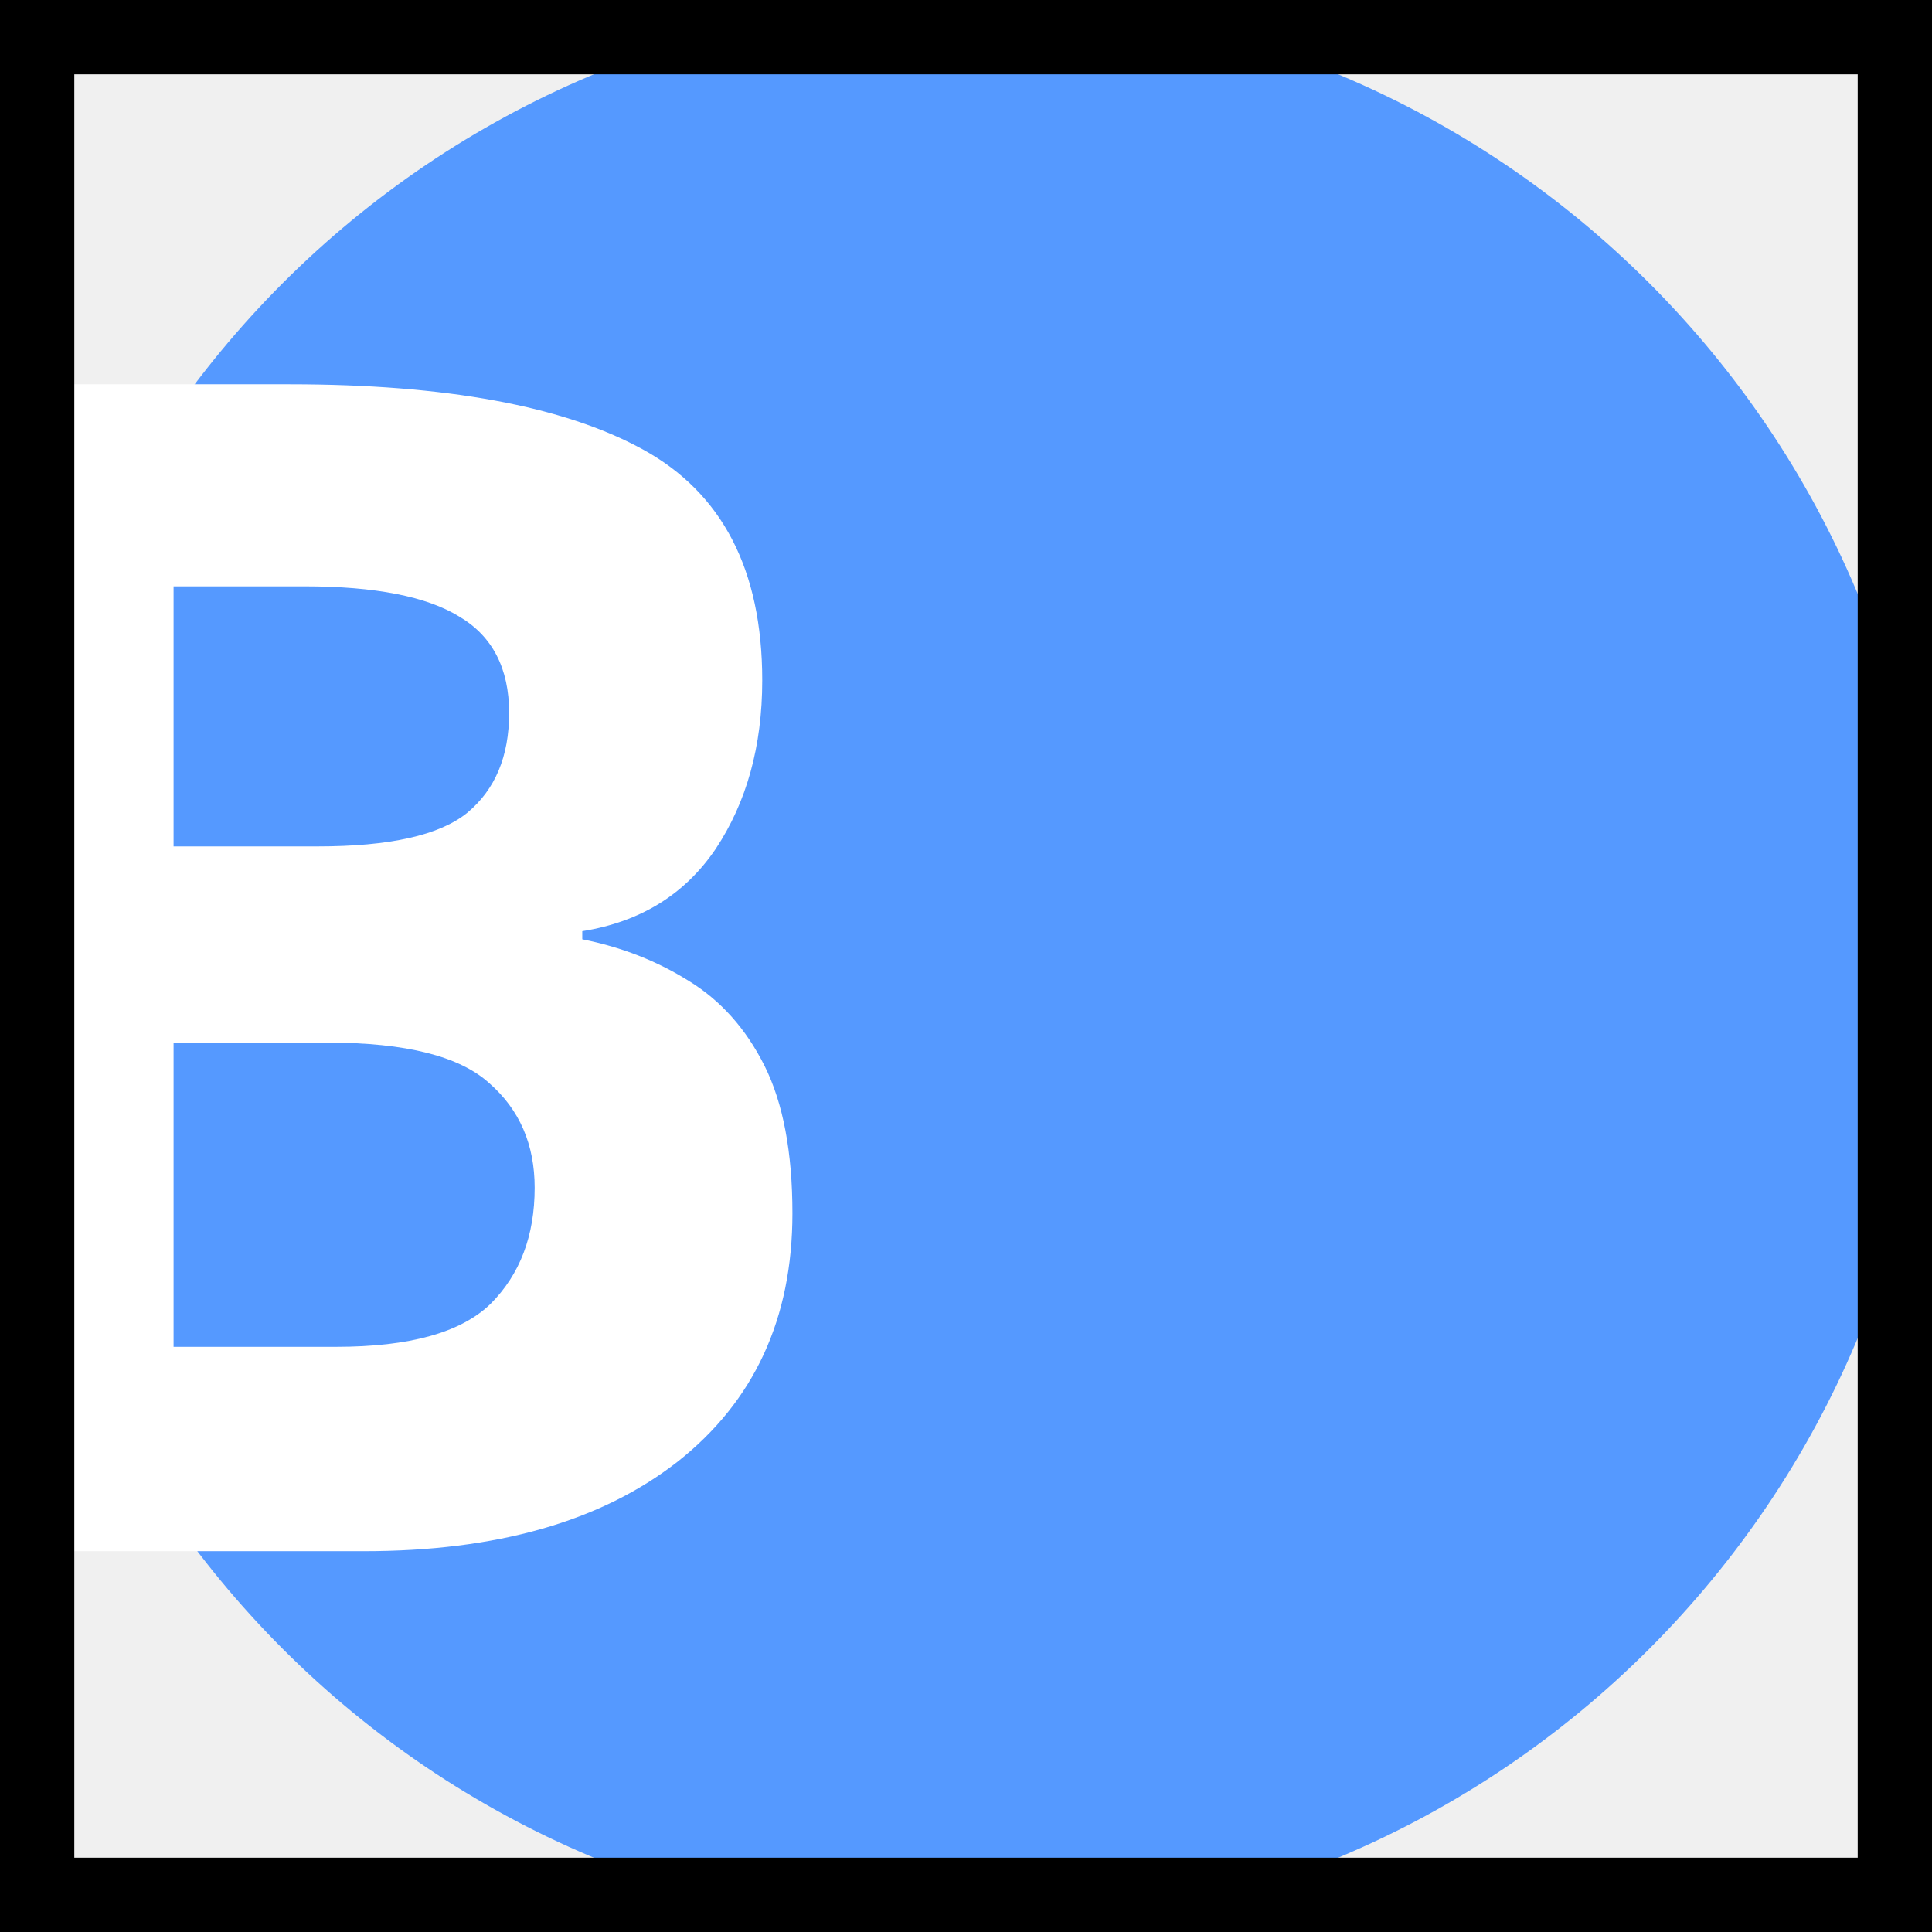
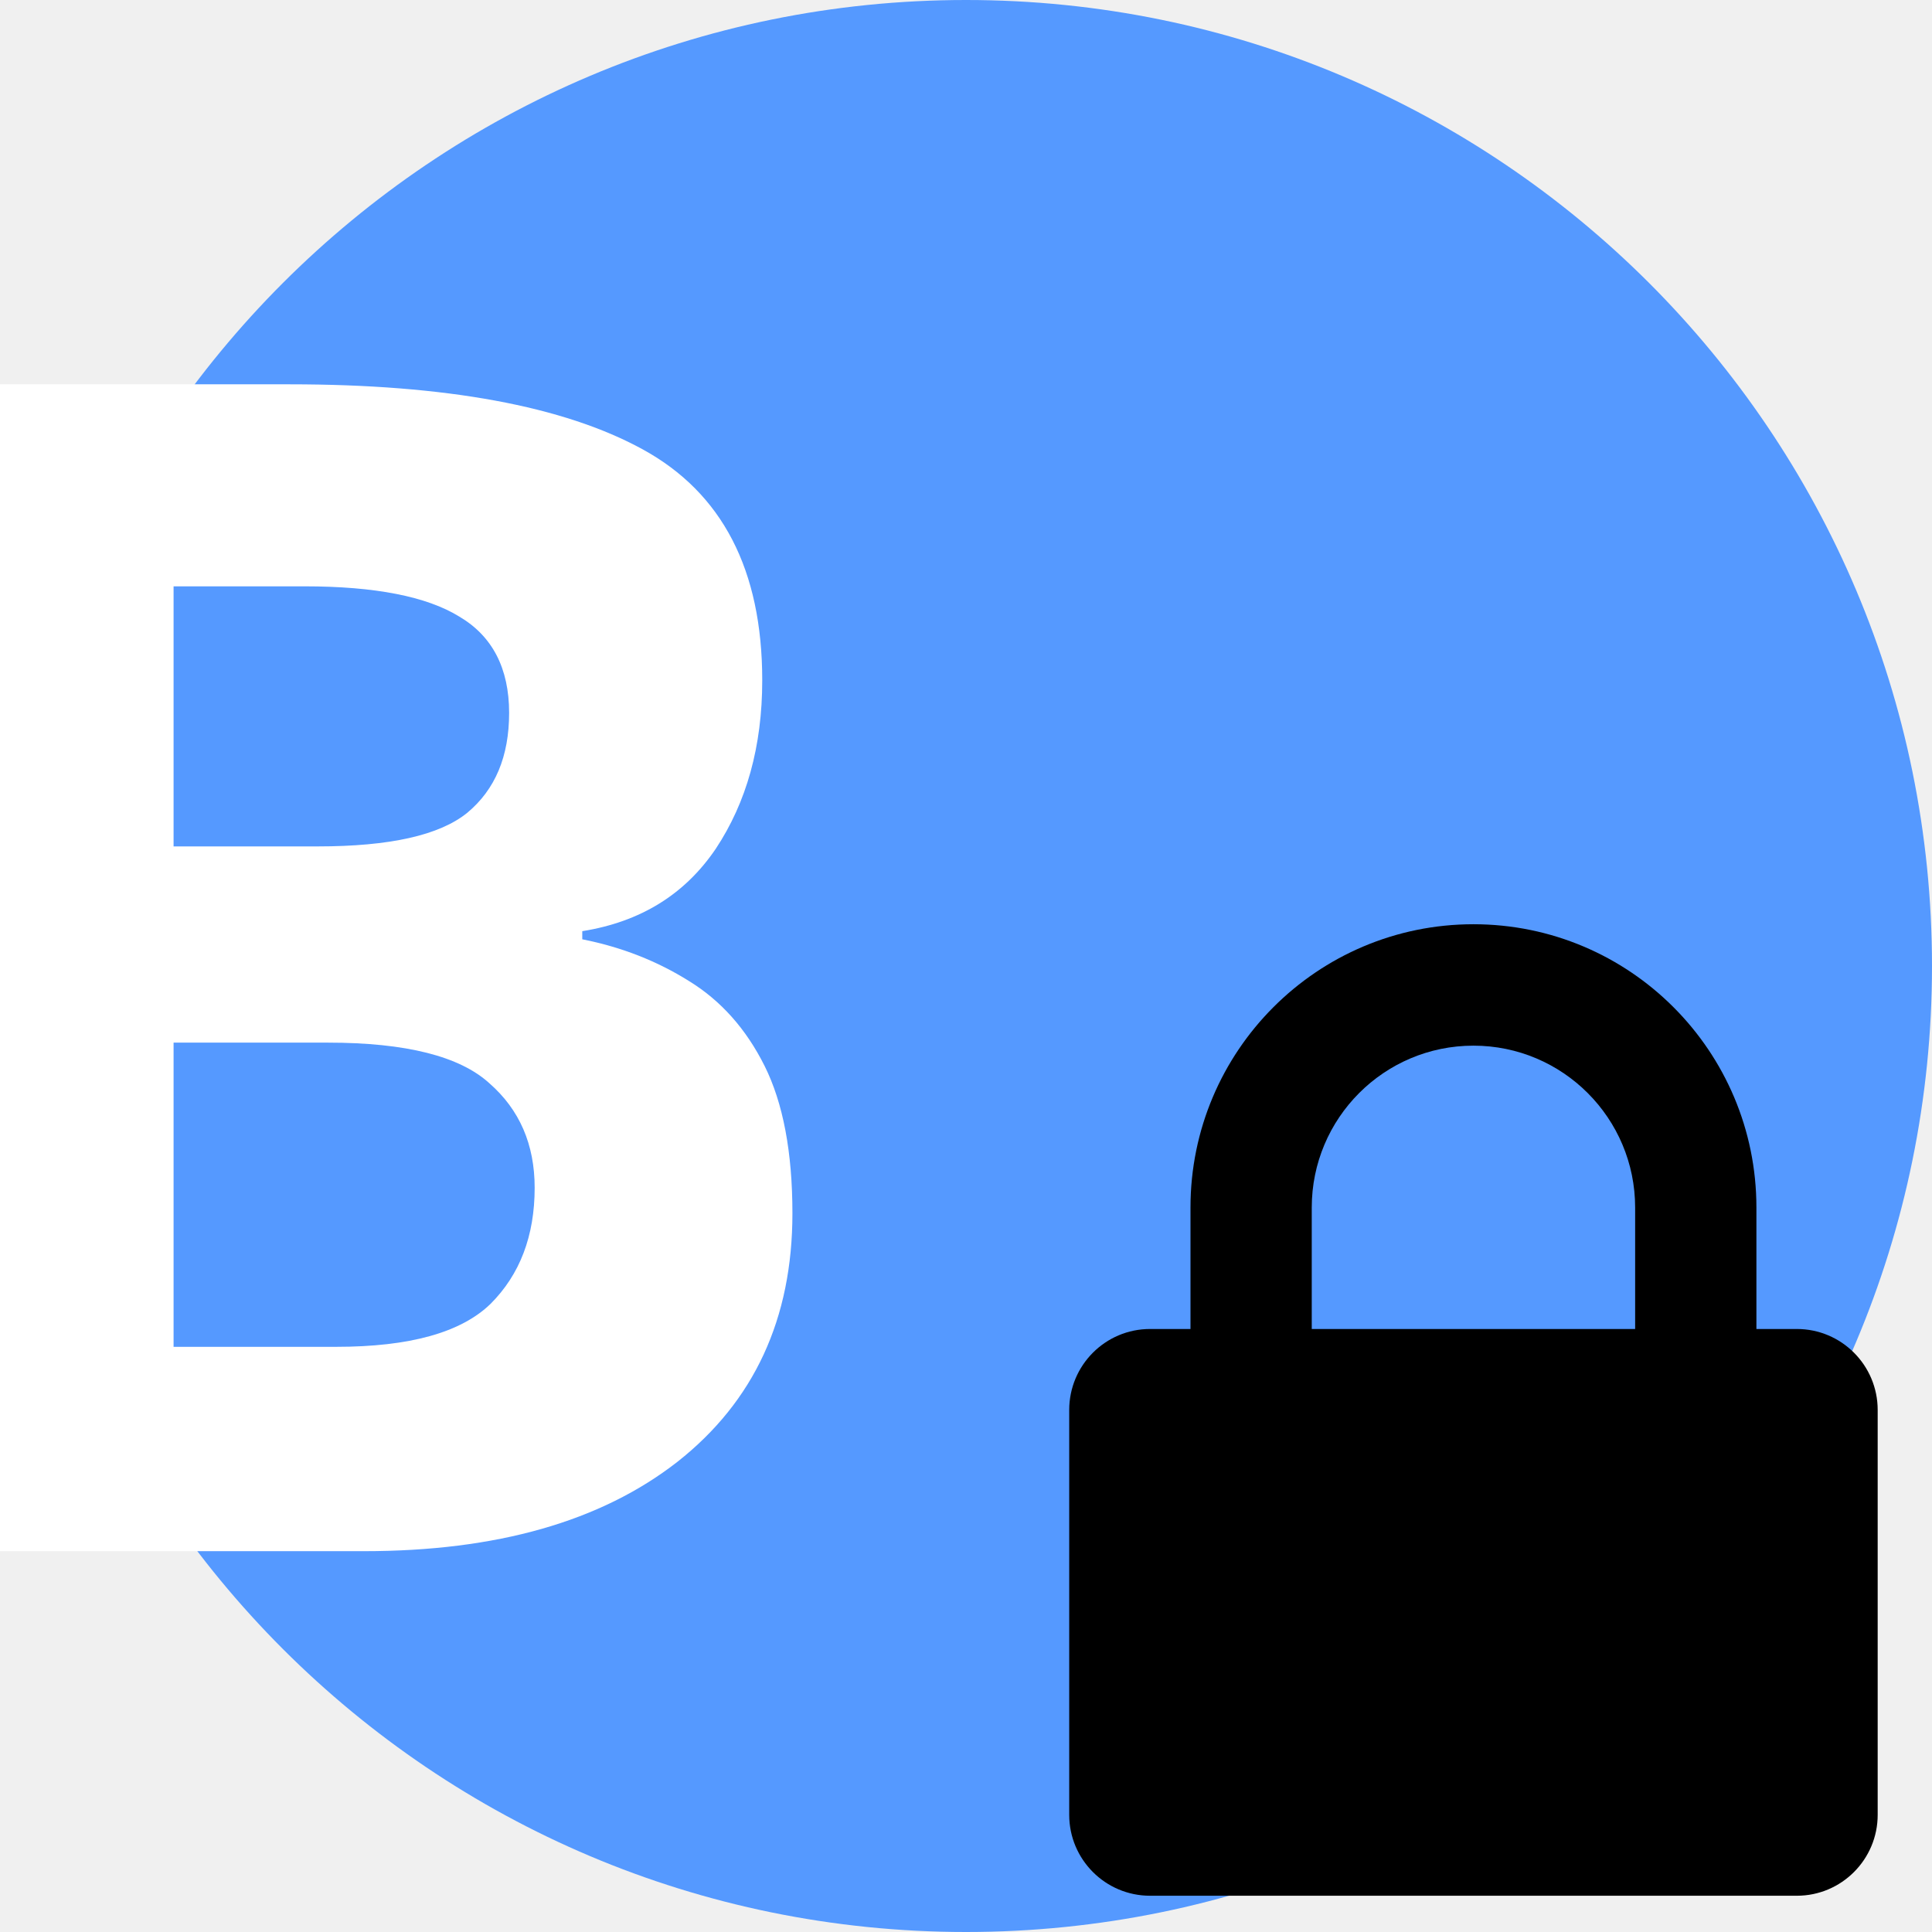
<svg xmlns="http://www.w3.org/2000/svg" version="1.1" id="Layer_1" x="0px" y="0px" width="26px" height="26px" viewBox="0 0 26 26" style="enable-background:new 0 0 26 26;" xml:space="preserve">
  <defs id="defs19" />
  <circle style="fill:#5599ff" cx="13" cy="13" r="13" id="circle3" />
  <text xml:space="preserve" style="font-size:22px;font-style:normal;font-weight:normal;text-align:center;line-height:125%;letter-spacing:0px;word-spacing:0px;text-anchor:middle;fill:#ffffff;fill-opacity:1;stroke:none;font-family:Sans" x="13.012" y="20.874" id="text2998">
    <tspan id="tspan3000" x="13.012" y="20.874" style="font-size:22px;font-weight:bold;fill:#ffffff;-inkscape-font-specification:Sans Bold">B</tspan>
  </text>
-   <rect style="fill:none;stroke:#000000;stroke-opacity:1;stroke-width:2;stroke-miterlimit:4;stroke-dasharray:none" id="rect3775" width="26" height="26" x="0" y="0" />
+   <path style="fill-rule:evenodd" clip-rule="evenodd" d="m 24.181,25.512 h -8.704 c -0.601,0 -1.088,-0.488 -1.088,-1.089 v -5.448 c 0,-0.602 0.487,-1.09 1.088,-1.09 h 0.544 v -1.634 c 0,-2.106 1.705,-3.813 3.808,-3.813 2.103,0 3.808,1.707 3.808,3.813 v 1.634 h 0.544 c 0.601,0 1.088,0.488 1.088,1.09 v 5.448 c 0,0.601 -0.487,1.089 -1.088,1.089 z m -2.176,-9.261 c 0,-1.203 -0.975,-2.179 -2.176,-2.179 -1.202,0 -2.176,0.976 -2.176,2.179 v 1.634 h 4.352 v -1.634 z" id="path3" />
</svg>
